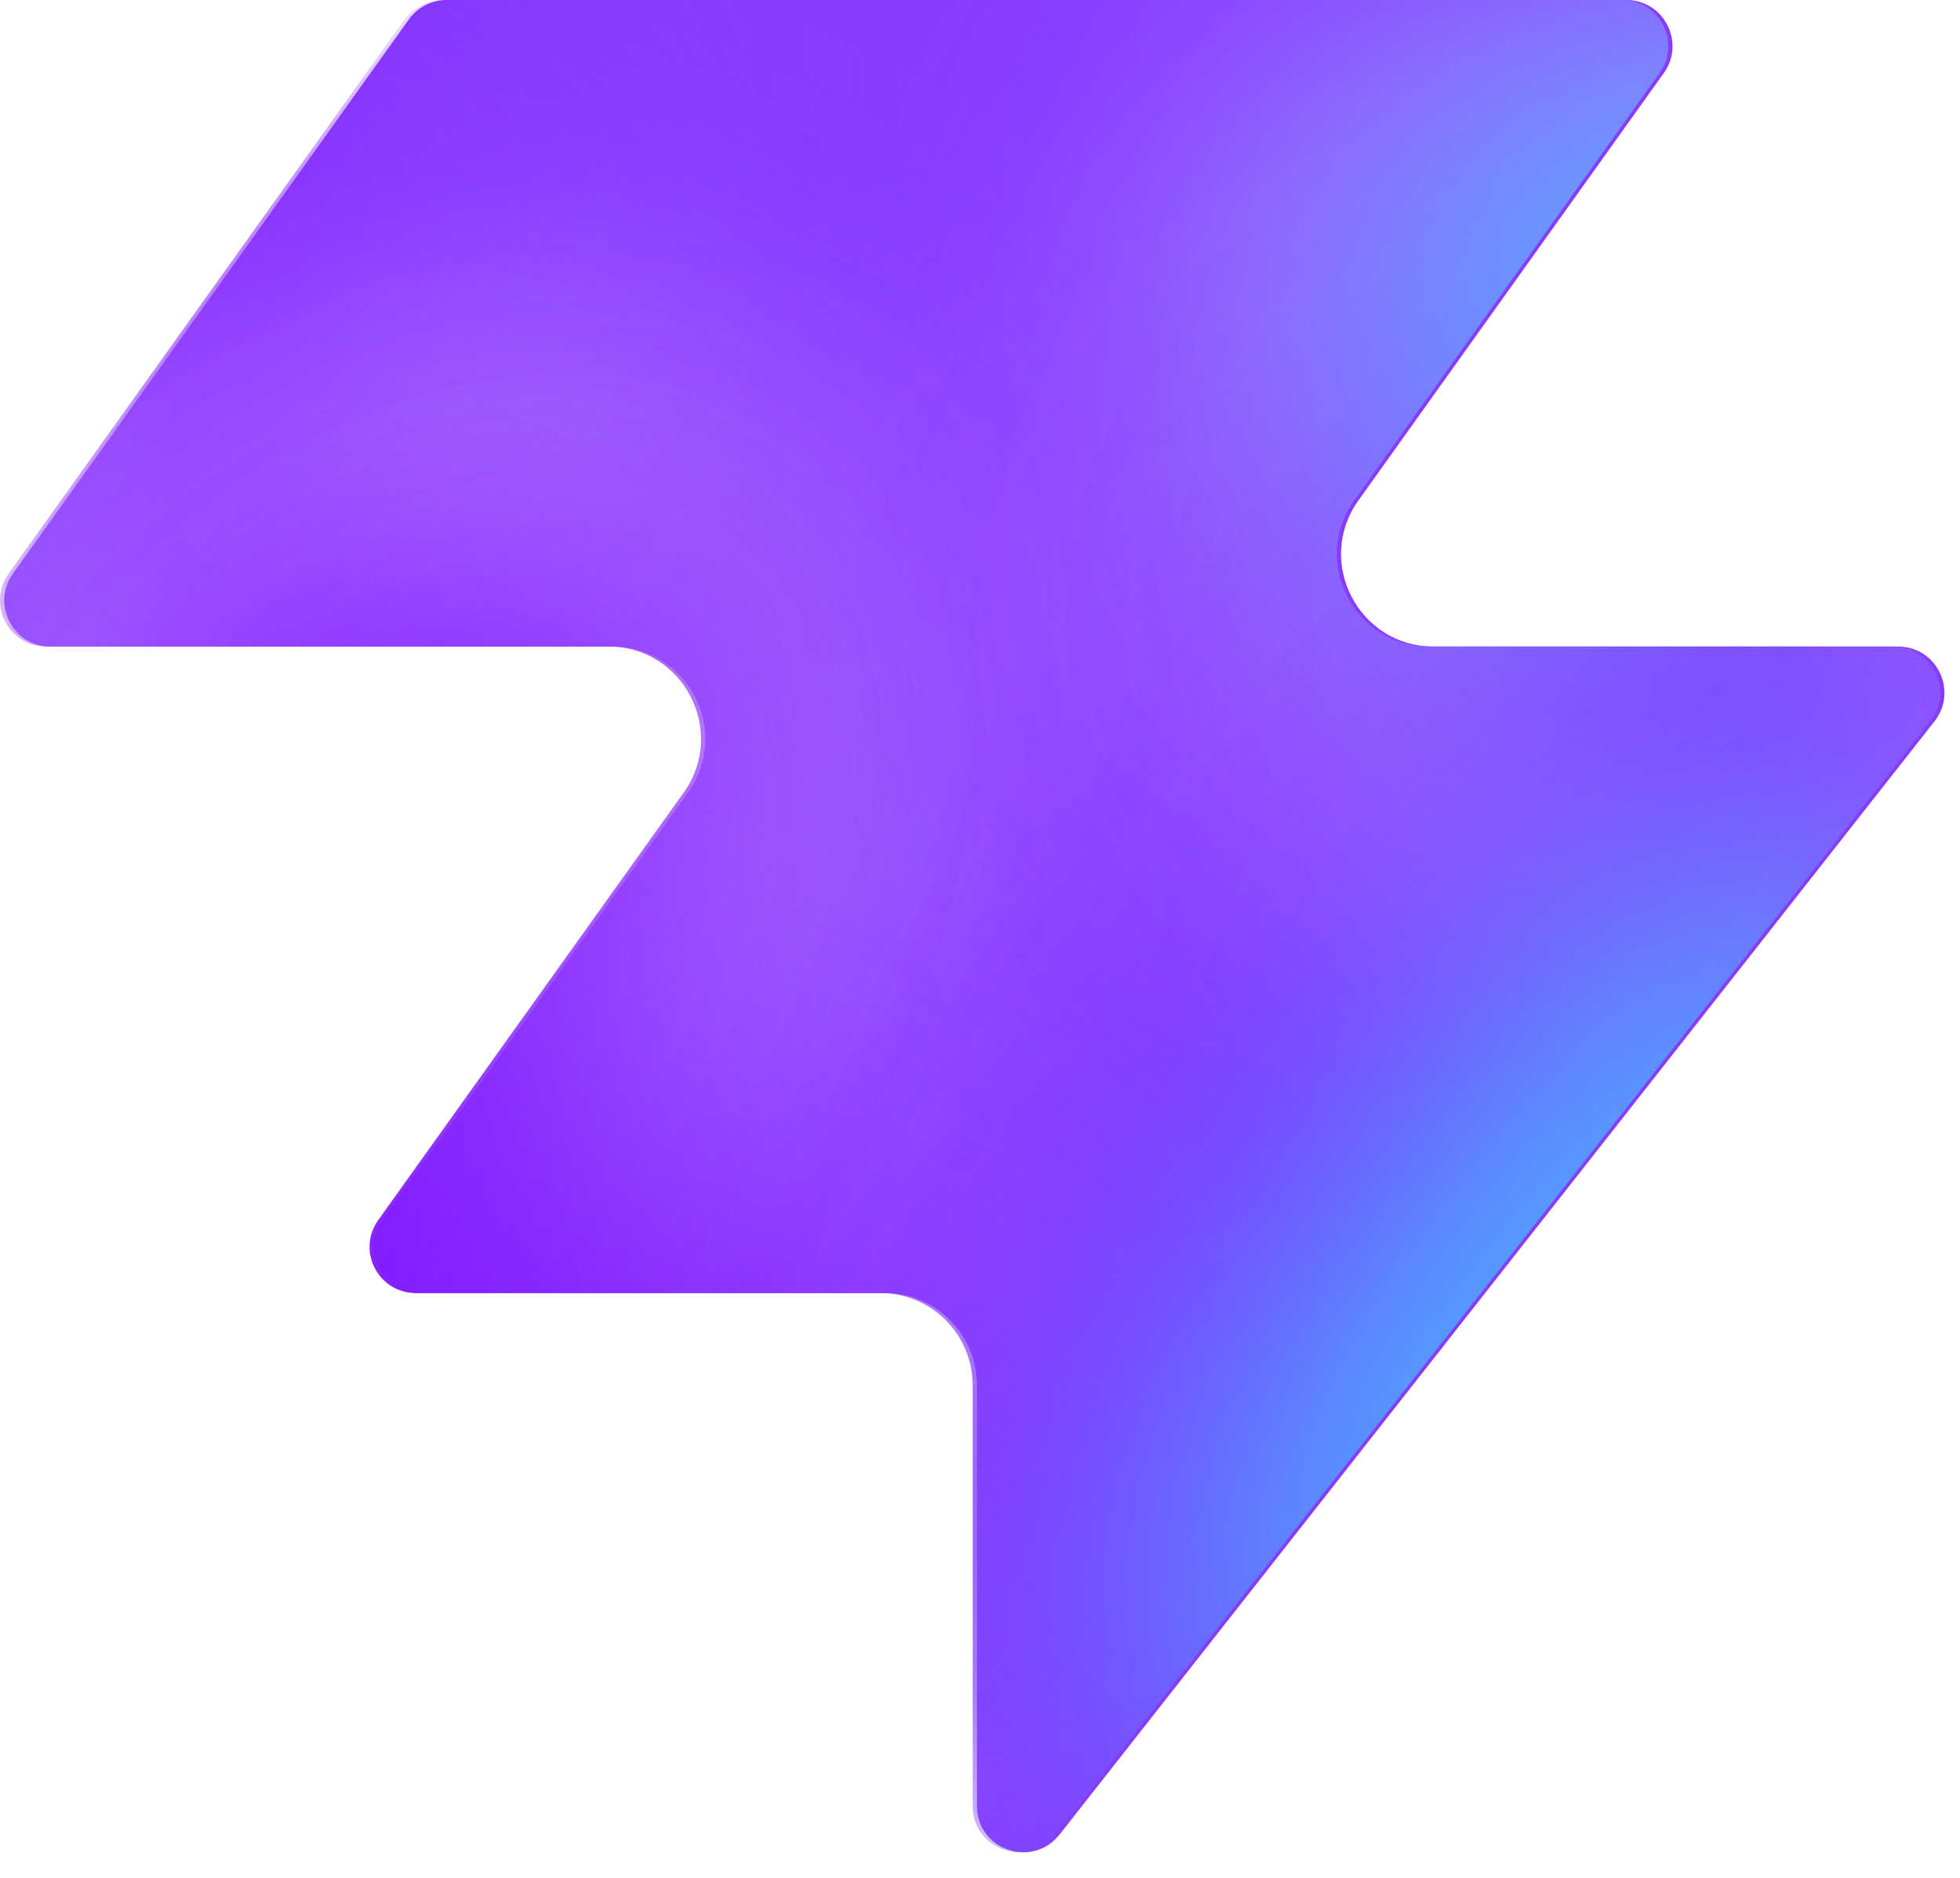
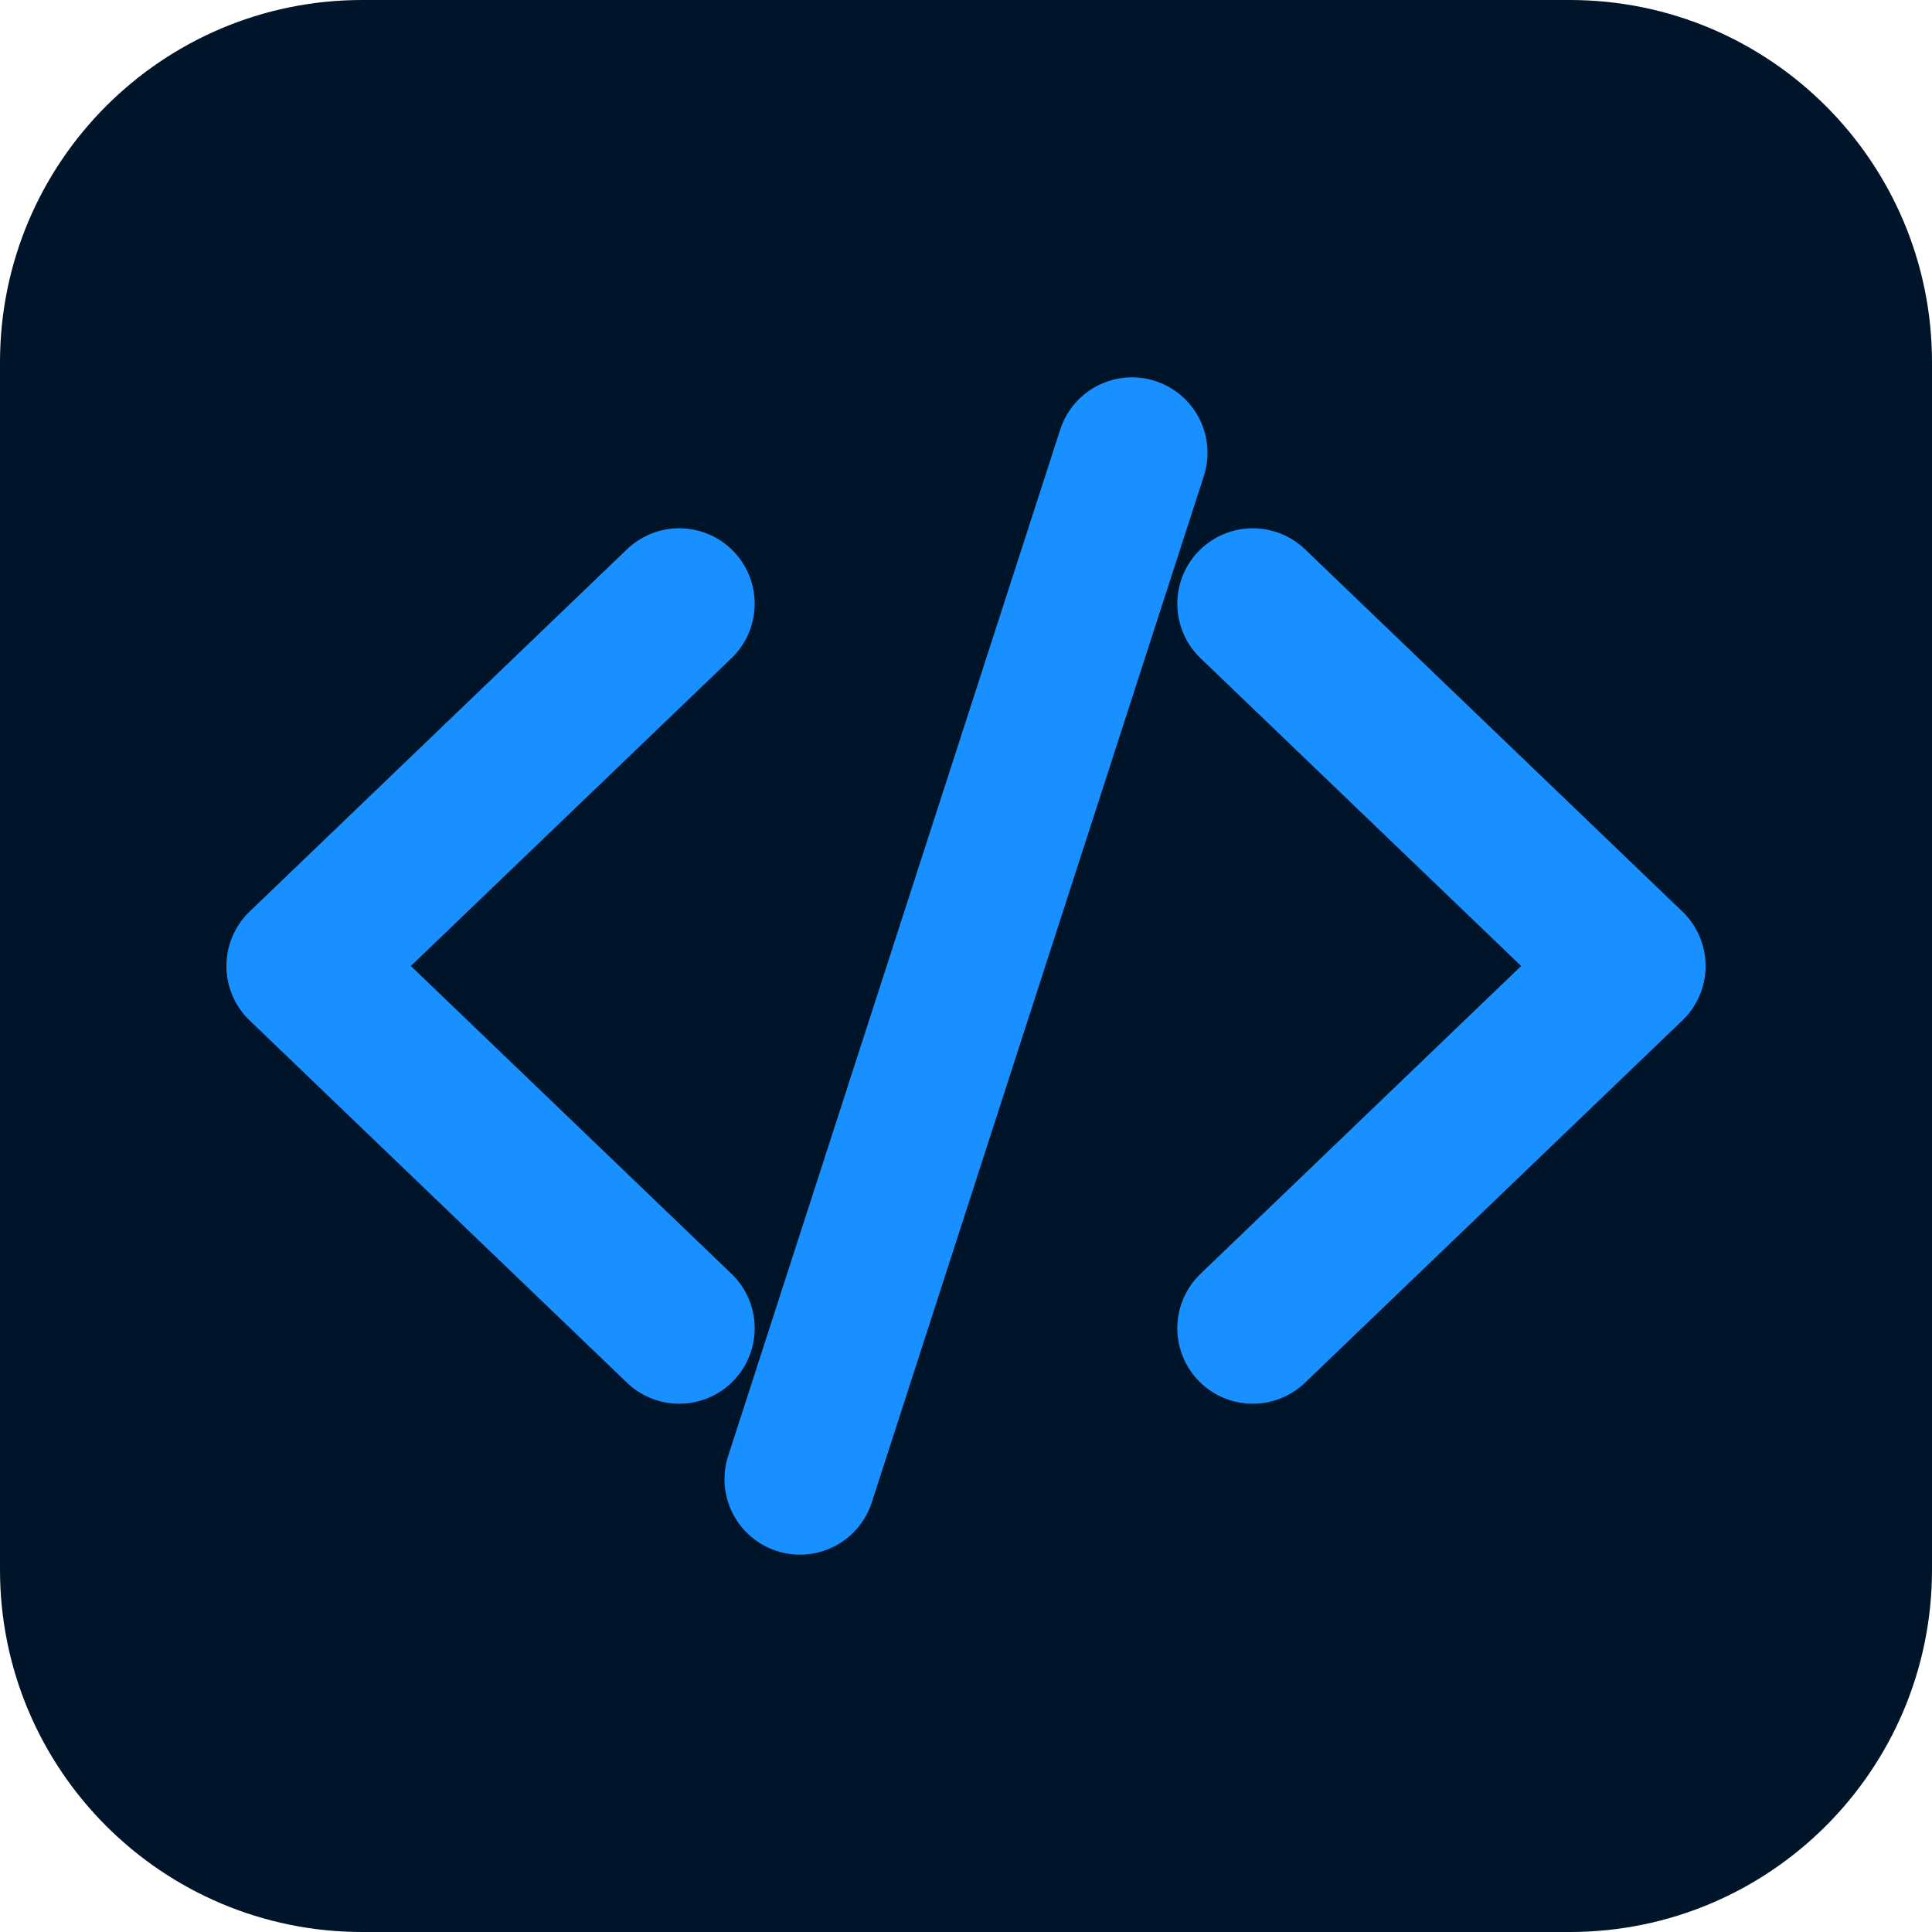
- <svg xmlns="http://www.w3.org/2000/svg" width="48" height="46" fill="none" viewBox="0 0 48 46">
-   <path fill="#863bff" d="M25.946 44.938c-.664.845-2.021.375-2.021-.698V33.937a2.26 2.26 0 0 0-2.262-2.262H10.287c-.92 0-1.456-1.04-.92-1.788l7.48-10.471c1.07-1.497 0-3.578-1.842-3.578H1.237c-.92 0-1.456-1.04-.92-1.788L10.013.474c.214-.297.556-.474.92-.474h28.894c.92 0 1.456 1.04.92 1.788l-7.48 10.471c-1.07 1.498 0 3.579 1.842 3.579h11.377c.943 0 1.473 1.088.89 1.83L25.947 44.94z" style="fill:#863bff;fill:color(display-p3 .525 .23 1);fill-opacity:1" />
-   <mask id="a" width="48" height="46" x="0" y="0" maskUnits="userSpaceOnUse" style="mask-type:alpha">
-     <path fill="#000" d="M25.842 44.938c-.664.844-2.021.375-2.021-.698V33.937a2.26 2.26 0 0 0-2.262-2.262H10.183c-.92 0-1.456-1.04-.92-1.788l7.48-10.471c1.07-1.498 0-3.579-1.842-3.579H1.133c-.92 0-1.456-1.04-.92-1.787L9.91.473c.214-.297.556-.474.92-.474h28.894c.92 0 1.456 1.04.92 1.788l-7.48 10.471c-1.07 1.498 0 3.578 1.842 3.578h11.377c.943 0 1.473 1.088.89 1.832L25.843 44.94z" style="fill:#000;fill-opacity:1" />
-   </mask>
-   <g mask="url(#a)">
-     <g filter="url(#b)">
-       <ellipse cx="5.508" cy="14.704" fill="#ede6ff" rx="5.508" ry="14.704" style="fill:#ede6ff;fill:color(display-p3 .927 .903 1);fill-opacity:1" transform="matrix(.00324 1 1 -.00324 -4.47 31.516)" />
-     </g>
-     <g filter="url(#c)">
-       <ellipse cx="10.399" cy="29.851" fill="#ede6ff" rx="10.399" ry="29.851" style="fill:#ede6ff;fill:color(display-p3 .927 .903 1);fill-opacity:1" transform="matrix(.00324 1 1 -.00324 -39.328 7.883)" />
-     </g>
-     <g filter="url(#d)">
-       <ellipse cx="5.508" cy="30.487" fill="#7e14ff" rx="5.508" ry="30.487" style="fill:#7e14ff;fill:color(display-p3 .492 .077 1);fill-opacity:1" transform="rotate(89.814 -25.913 -14.639)scale(1 -1)" />
-     </g>
-     <g filter="url(#e)">
-       <ellipse cx="5.508" cy="30.599" fill="#7e14ff" rx="5.508" ry="30.599" style="fill:#7e14ff;fill:color(display-p3 .492 .077 1);fill-opacity:1" transform="rotate(89.814 -32.644 -3.334)scale(1 -1)" />
-     </g>
-     <g filter="url(#f)">
-       <ellipse cx="5.508" cy="30.599" fill="#7e14ff" rx="5.508" ry="30.599" style="fill:#7e14ff;fill:color(display-p3 .492 .077 1);fill-opacity:1" transform="matrix(.00324 1 1 -.00324 -34.34 30.47)" />
-     </g>
-     <g filter="url(#g)">
-       <ellipse cx="14.072" cy="22.078" fill="#ede6ff" rx="14.072" ry="22.078" style="fill:#ede6ff;fill:color(display-p3 .927 .903 1);fill-opacity:1" transform="rotate(93.35 24.506 48.493)scale(-1 1)" />
-     </g>
-     <g filter="url(#h)">
-       <ellipse cx="3.47" cy="21.501" fill="#7e14ff" rx="3.47" ry="21.501" style="fill:#7e14ff;fill:color(display-p3 .492 .077 1);fill-opacity:1" transform="rotate(89.009 28.708 47.59)scale(-1 1)" />
-     </g>
-     <g filter="url(#i)">
-       <ellipse cx="3.47" cy="21.501" fill="#7e14ff" rx="3.47" ry="21.501" style="fill:#7e14ff;fill:color(display-p3 .492 .077 1);fill-opacity:1" transform="rotate(89.009 28.708 47.59)scale(-1 1)" />
-     </g>
-     <g filter="url(#j)">
-       <ellipse cx=".387" cy="8.972" fill="#7e14ff" rx="4.407" ry="29.108" style="fill:#7e14ff;fill:color(display-p3 .492 .077 1);fill-opacity:1" transform="rotate(39.51 .387 8.972)" />
-     </g>
-     <g filter="url(#k)">
-       <ellipse cx="47.523" cy="-6.092" fill="#7e14ff" rx="4.407" ry="29.108" style="fill:#7e14ff;fill:color(display-p3 .492 .077 1);fill-opacity:1" transform="rotate(37.892 47.523 -6.092)" />
-     </g>
-     <g filter="url(#l)">
-       <ellipse cx="41.412" cy="6.333" fill="#47bfff" rx="5.971" ry="9.665" style="fill:#47bfff;fill:color(display-p3 .28 .748 1);fill-opacity:1" transform="rotate(37.892 41.412 6.333)" />
-     </g>
-     <g filter="url(#m)">
-       <ellipse cx="-1.879" cy="38.332" fill="#7e14ff" rx="4.407" ry="29.108" style="fill:#7e14ff;fill:color(display-p3 .492 .077 1);fill-opacity:1" transform="rotate(37.892 -1.88 38.332)" />
-     </g>
-     <g filter="url(#n)">
-       <ellipse cx="-1.879" cy="38.332" fill="#7e14ff" rx="4.407" ry="29.108" style="fill:#7e14ff;fill:color(display-p3 .492 .077 1);fill-opacity:1" transform="rotate(37.892 -1.88 38.332)" />
-     </g>
-     <g filter="url(#o)">
-       <ellipse cx="35.651" cy="29.907" fill="#7e14ff" rx="4.407" ry="29.108" style="fill:#7e14ff;fill:color(display-p3 .492 .077 1);fill-opacity:1" transform="rotate(37.892 35.651 29.907)" />
-     </g>
-     <g filter="url(#p)">
-       <ellipse cx="38.418" cy="32.4" fill="#47bfff" rx="5.971" ry="15.297" style="fill:#47bfff;fill:color(display-p3 .28 .748 1);fill-opacity:1" transform="rotate(37.892 38.418 32.4)" />
-     </g>
-   </g>
-   <defs>
-     <filter id="b" width="60.045" height="41.654" x="-19.77" y="16.149" color-interpolation-filters="sRGB" filterUnits="userSpaceOnUse">
-       <feFlood flood-opacity="0" result="BackgroundImageFix" />
-       <feBlend in="SourceGraphic" in2="BackgroundImageFix" result="shape" />
-       <feGaussianBlur result="effect1_foregroundBlur_2002_17158" stdDeviation="7.659" />
-     </filter>
-     <filter id="c" width="90.34" height="51.437" x="-54.613" y="-7.533" color-interpolation-filters="sRGB" filterUnits="userSpaceOnUse">
-       <feFlood flood-opacity="0" result="BackgroundImageFix" />
-       <feBlend in="SourceGraphic" in2="BackgroundImageFix" result="shape" />
-       <feGaussianBlur result="effect1_foregroundBlur_2002_17158" stdDeviation="7.659" />
-     </filter>
-     <filter id="d" width="79.355" height="29.4" x="-49.64" y="2.03" color-interpolation-filters="sRGB" filterUnits="userSpaceOnUse">
-       <feFlood flood-opacity="0" result="BackgroundImageFix" />
-       <feBlend in="SourceGraphic" in2="BackgroundImageFix" result="shape" />
-       <feGaussianBlur result="effect1_foregroundBlur_2002_17158" stdDeviation="4.596" />
-     </filter>
-     <filter id="e" width="79.579" height="29.4" x="-45.045" y="20.029" color-interpolation-filters="sRGB" filterUnits="userSpaceOnUse">
-       <feFlood flood-opacity="0" result="BackgroundImageFix" />
-       <feBlend in="SourceGraphic" in2="BackgroundImageFix" result="shape" />
-       <feGaussianBlur result="effect1_foregroundBlur_2002_17158" stdDeviation="4.596" />
-     </filter>
-     <filter id="f" width="79.579" height="29.4" x="-43.513" y="21.178" color-interpolation-filters="sRGB" filterUnits="userSpaceOnUse">
-       <feFlood flood-opacity="0" result="BackgroundImageFix" />
-       <feBlend in="SourceGraphic" in2="BackgroundImageFix" result="shape" />
-       <feGaussianBlur result="effect1_foregroundBlur_2002_17158" stdDeviation="4.596" />
-     </filter>
-     <filter id="g" width="74.749" height="58.852" x="15.756" y="-17.901" color-interpolation-filters="sRGB" filterUnits="userSpaceOnUse">
-       <feFlood flood-opacity="0" result="BackgroundImageFix" />
-       <feBlend in="SourceGraphic" in2="BackgroundImageFix" result="shape" />
-       <feGaussianBlur result="effect1_foregroundBlur_2002_17158" stdDeviation="7.659" />
-     </filter>
-     <filter id="h" width="61.377" height="25.362" x="23.548" y="2.284" color-interpolation-filters="sRGB" filterUnits="userSpaceOnUse">
-       <feFlood flood-opacity="0" result="BackgroundImageFix" />
-       <feBlend in="SourceGraphic" in2="BackgroundImageFix" result="shape" />
-       <feGaussianBlur result="effect1_foregroundBlur_2002_17158" stdDeviation="4.596" />
-     </filter>
-     <filter id="i" width="61.377" height="25.362" x="23.548" y="2.284" color-interpolation-filters="sRGB" filterUnits="userSpaceOnUse">
-       <feFlood flood-opacity="0" result="BackgroundImageFix" />
-       <feBlend in="SourceGraphic" in2="BackgroundImageFix" result="shape" />
-       <feGaussianBlur result="effect1_foregroundBlur_2002_17158" stdDeviation="4.596" />
-     </filter>
-     <filter id="j" width="56.045" height="63.649" x="-27.636" y="-22.853" color-interpolation-filters="sRGB" filterUnits="userSpaceOnUse">
-       <feFlood flood-opacity="0" result="BackgroundImageFix" />
-       <feBlend in="SourceGraphic" in2="BackgroundImageFix" result="shape" />
-       <feGaussianBlur result="effect1_foregroundBlur_2002_17158" stdDeviation="4.596" />
-     </filter>
-     <filter id="k" width="54.814" height="64.646" x="20.116" y="-38.415" color-interpolation-filters="sRGB" filterUnits="userSpaceOnUse">
-       <feFlood flood-opacity="0" result="BackgroundImageFix" />
-       <feBlend in="SourceGraphic" in2="BackgroundImageFix" result="shape" />
-       <feGaussianBlur result="effect1_foregroundBlur_2002_17158" stdDeviation="4.596" />
-     </filter>
-     <filter id="l" width="33.541" height="35.313" x="24.641" y="-11.323" color-interpolation-filters="sRGB" filterUnits="userSpaceOnUse">
-       <feFlood flood-opacity="0" result="BackgroundImageFix" />
-       <feBlend in="SourceGraphic" in2="BackgroundImageFix" result="shape" />
-       <feGaussianBlur result="effect1_foregroundBlur_2002_17158" stdDeviation="4.596" />
-     </filter>
-     <filter id="m" width="54.814" height="64.646" x="-29.286" y="6.009" color-interpolation-filters="sRGB" filterUnits="userSpaceOnUse">
-       <feFlood flood-opacity="0" result="BackgroundImageFix" />
-       <feBlend in="SourceGraphic" in2="BackgroundImageFix" result="shape" />
-       <feGaussianBlur result="effect1_foregroundBlur_2002_17158" stdDeviation="4.596" />
-     </filter>
-     <filter id="n" width="54.814" height="64.646" x="-29.286" y="6.009" color-interpolation-filters="sRGB" filterUnits="userSpaceOnUse">
-       <feFlood flood-opacity="0" result="BackgroundImageFix" />
-       <feBlend in="SourceGraphic" in2="BackgroundImageFix" result="shape" />
-       <feGaussianBlur result="effect1_foregroundBlur_2002_17158" stdDeviation="4.596" />
-     </filter>
-     <filter id="o" width="54.814" height="64.646" x="8.244" y="-2.416" color-interpolation-filters="sRGB" filterUnits="userSpaceOnUse">
-       <feFlood flood-opacity="0" result="BackgroundImageFix" />
-       <feBlend in="SourceGraphic" in2="BackgroundImageFix" result="shape" />
-       <feGaussianBlur result="effect1_foregroundBlur_2002_17158" stdDeviation="4.596" />
-     </filter>
-     <filter id="p" width="39.409" height="43.623" x="18.713" y="10.588" color-interpolation-filters="sRGB" filterUnits="userSpaceOnUse">
-       <feFlood flood-opacity="0" result="BackgroundImageFix" />
-       <feBlend in="SourceGraphic" in2="BackgroundImageFix" result="shape" />
-       <feGaussianBlur result="effect1_foregroundBlur_2002_17158" stdDeviation="4.596" />
-     </filter>
-   </defs>
+ <svg xmlns="http://www.w3.org/2000/svg" viewBox="0 0 128 128">
+   <rect width="128" height="128" rx="24" fill="#001529" />
+   <path d="M45 40 L20 64 L45 88 M83 40 L108 64 L83 88 M75 30 L53 98" fill="none" stroke="#1890ff" stroke-width="10" stroke-linecap="round" stroke-linejoin="round" />
</svg>
